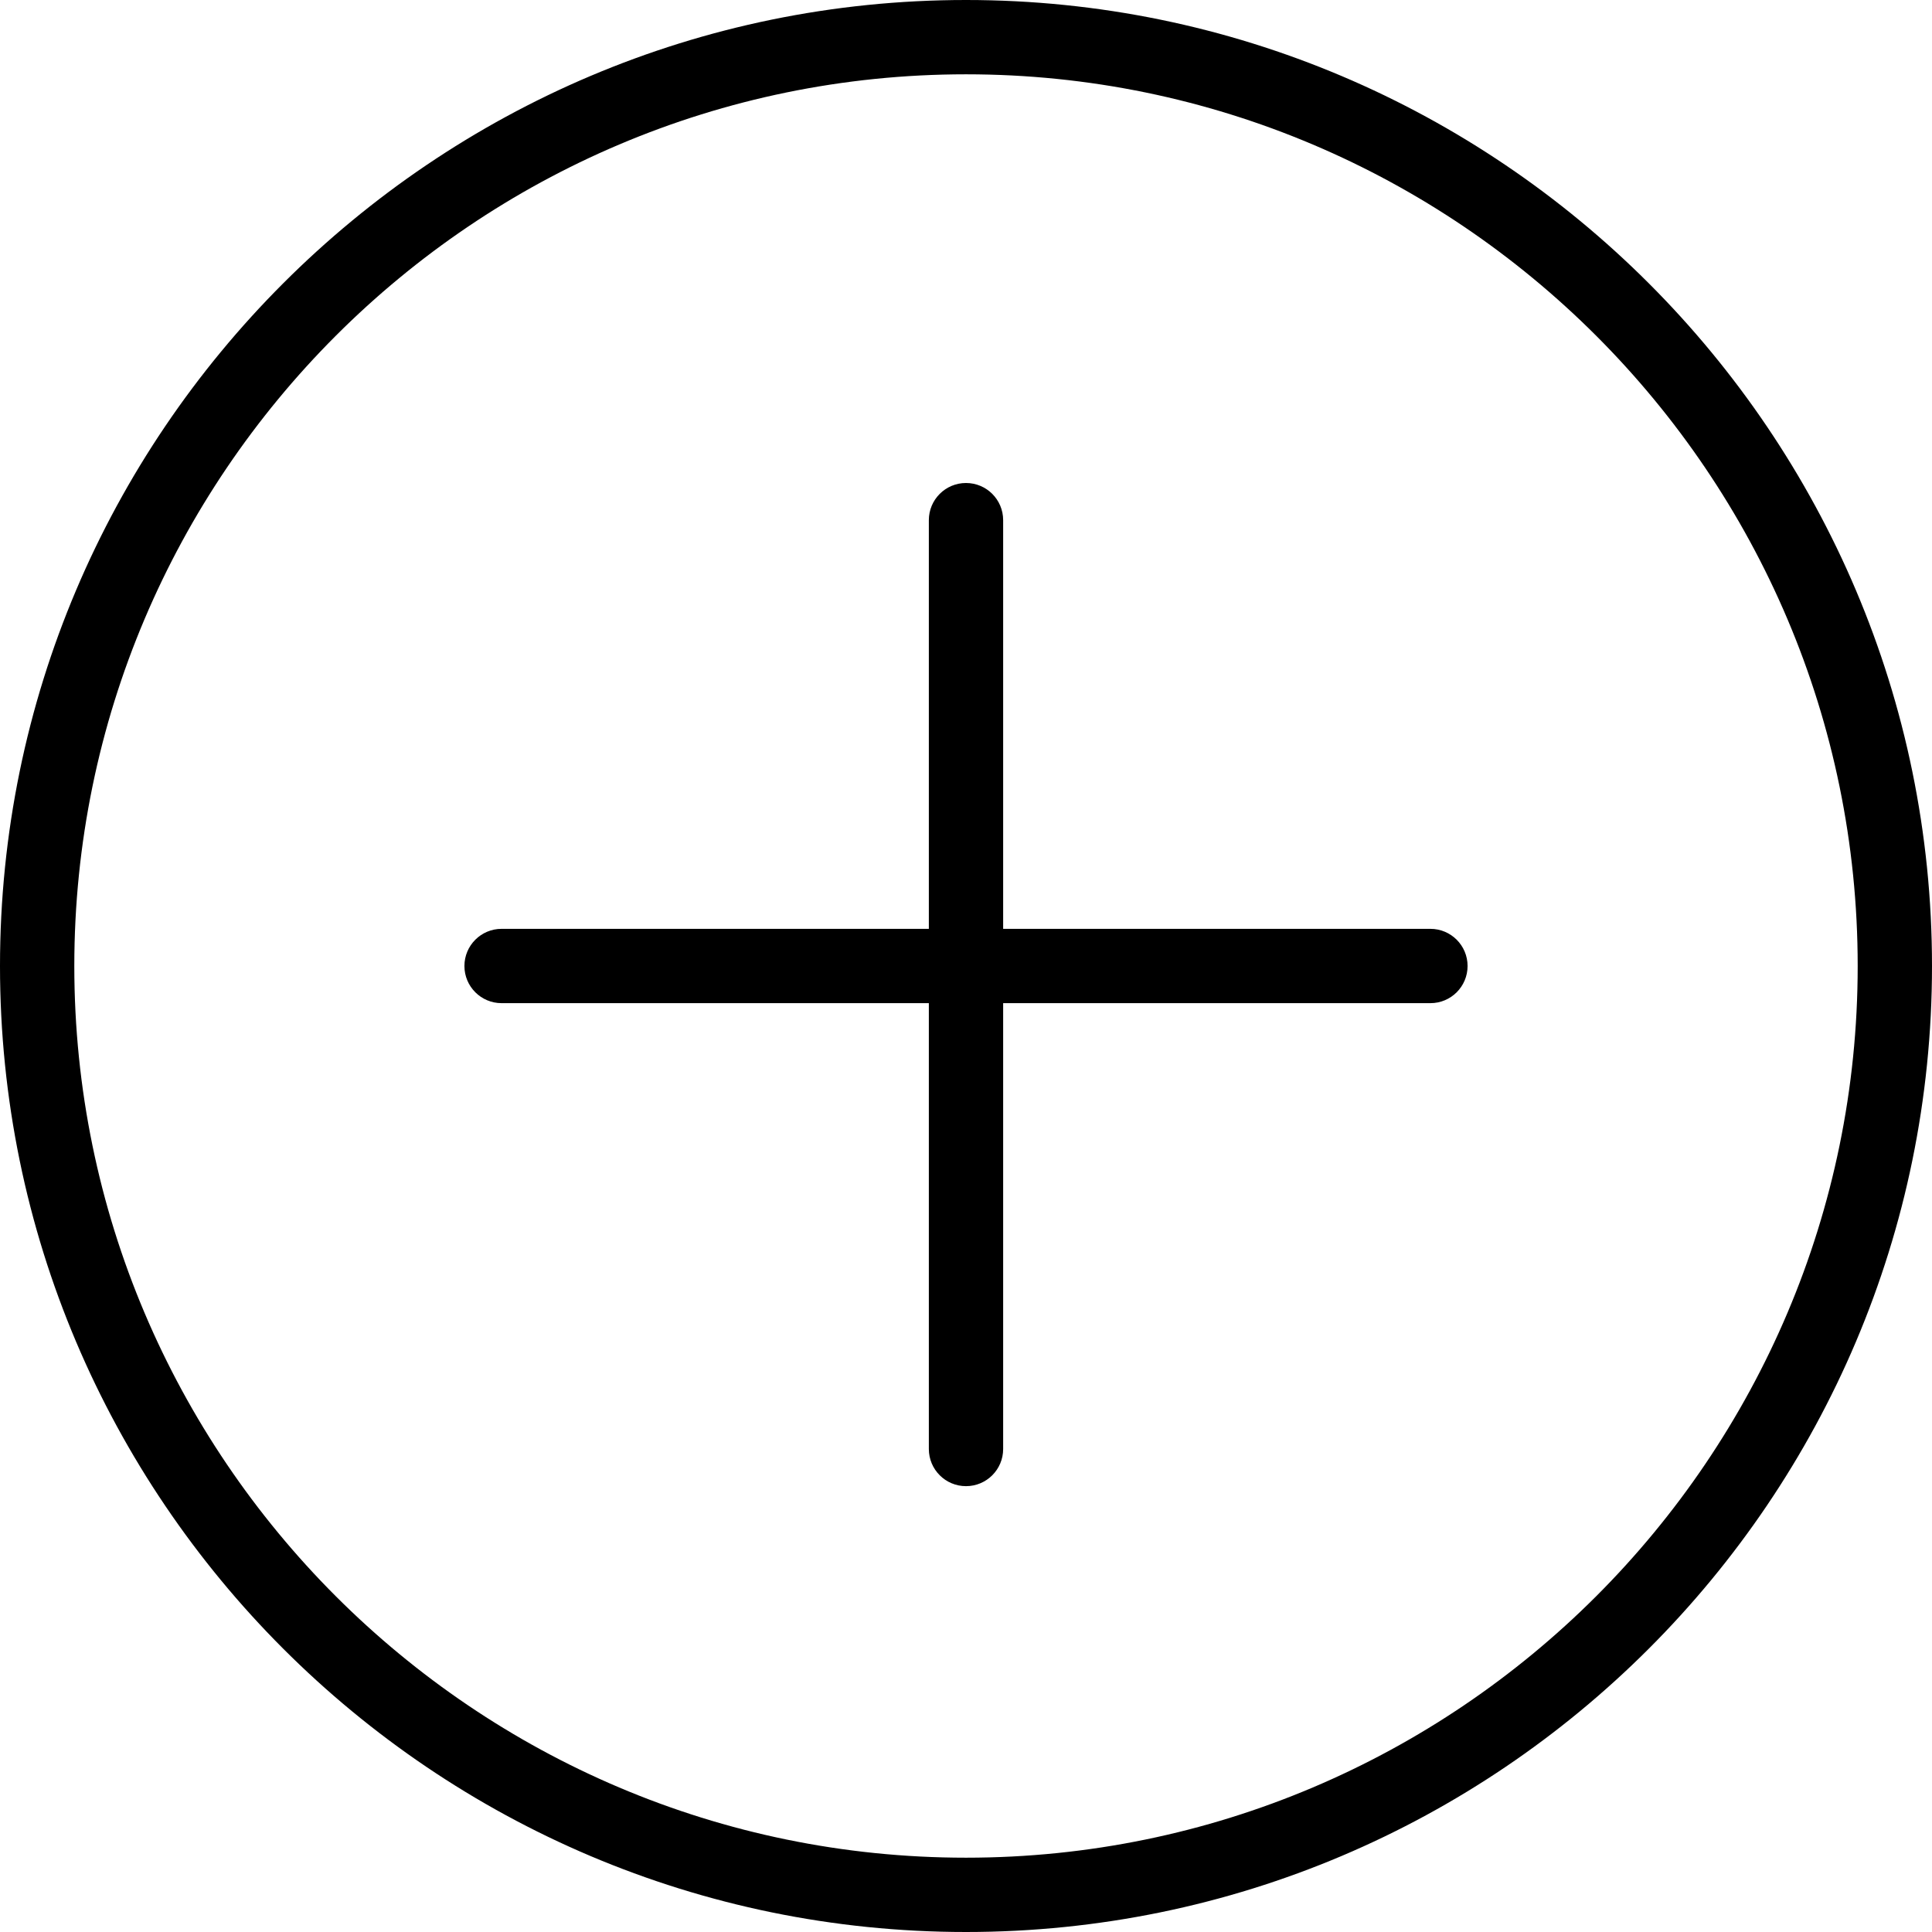
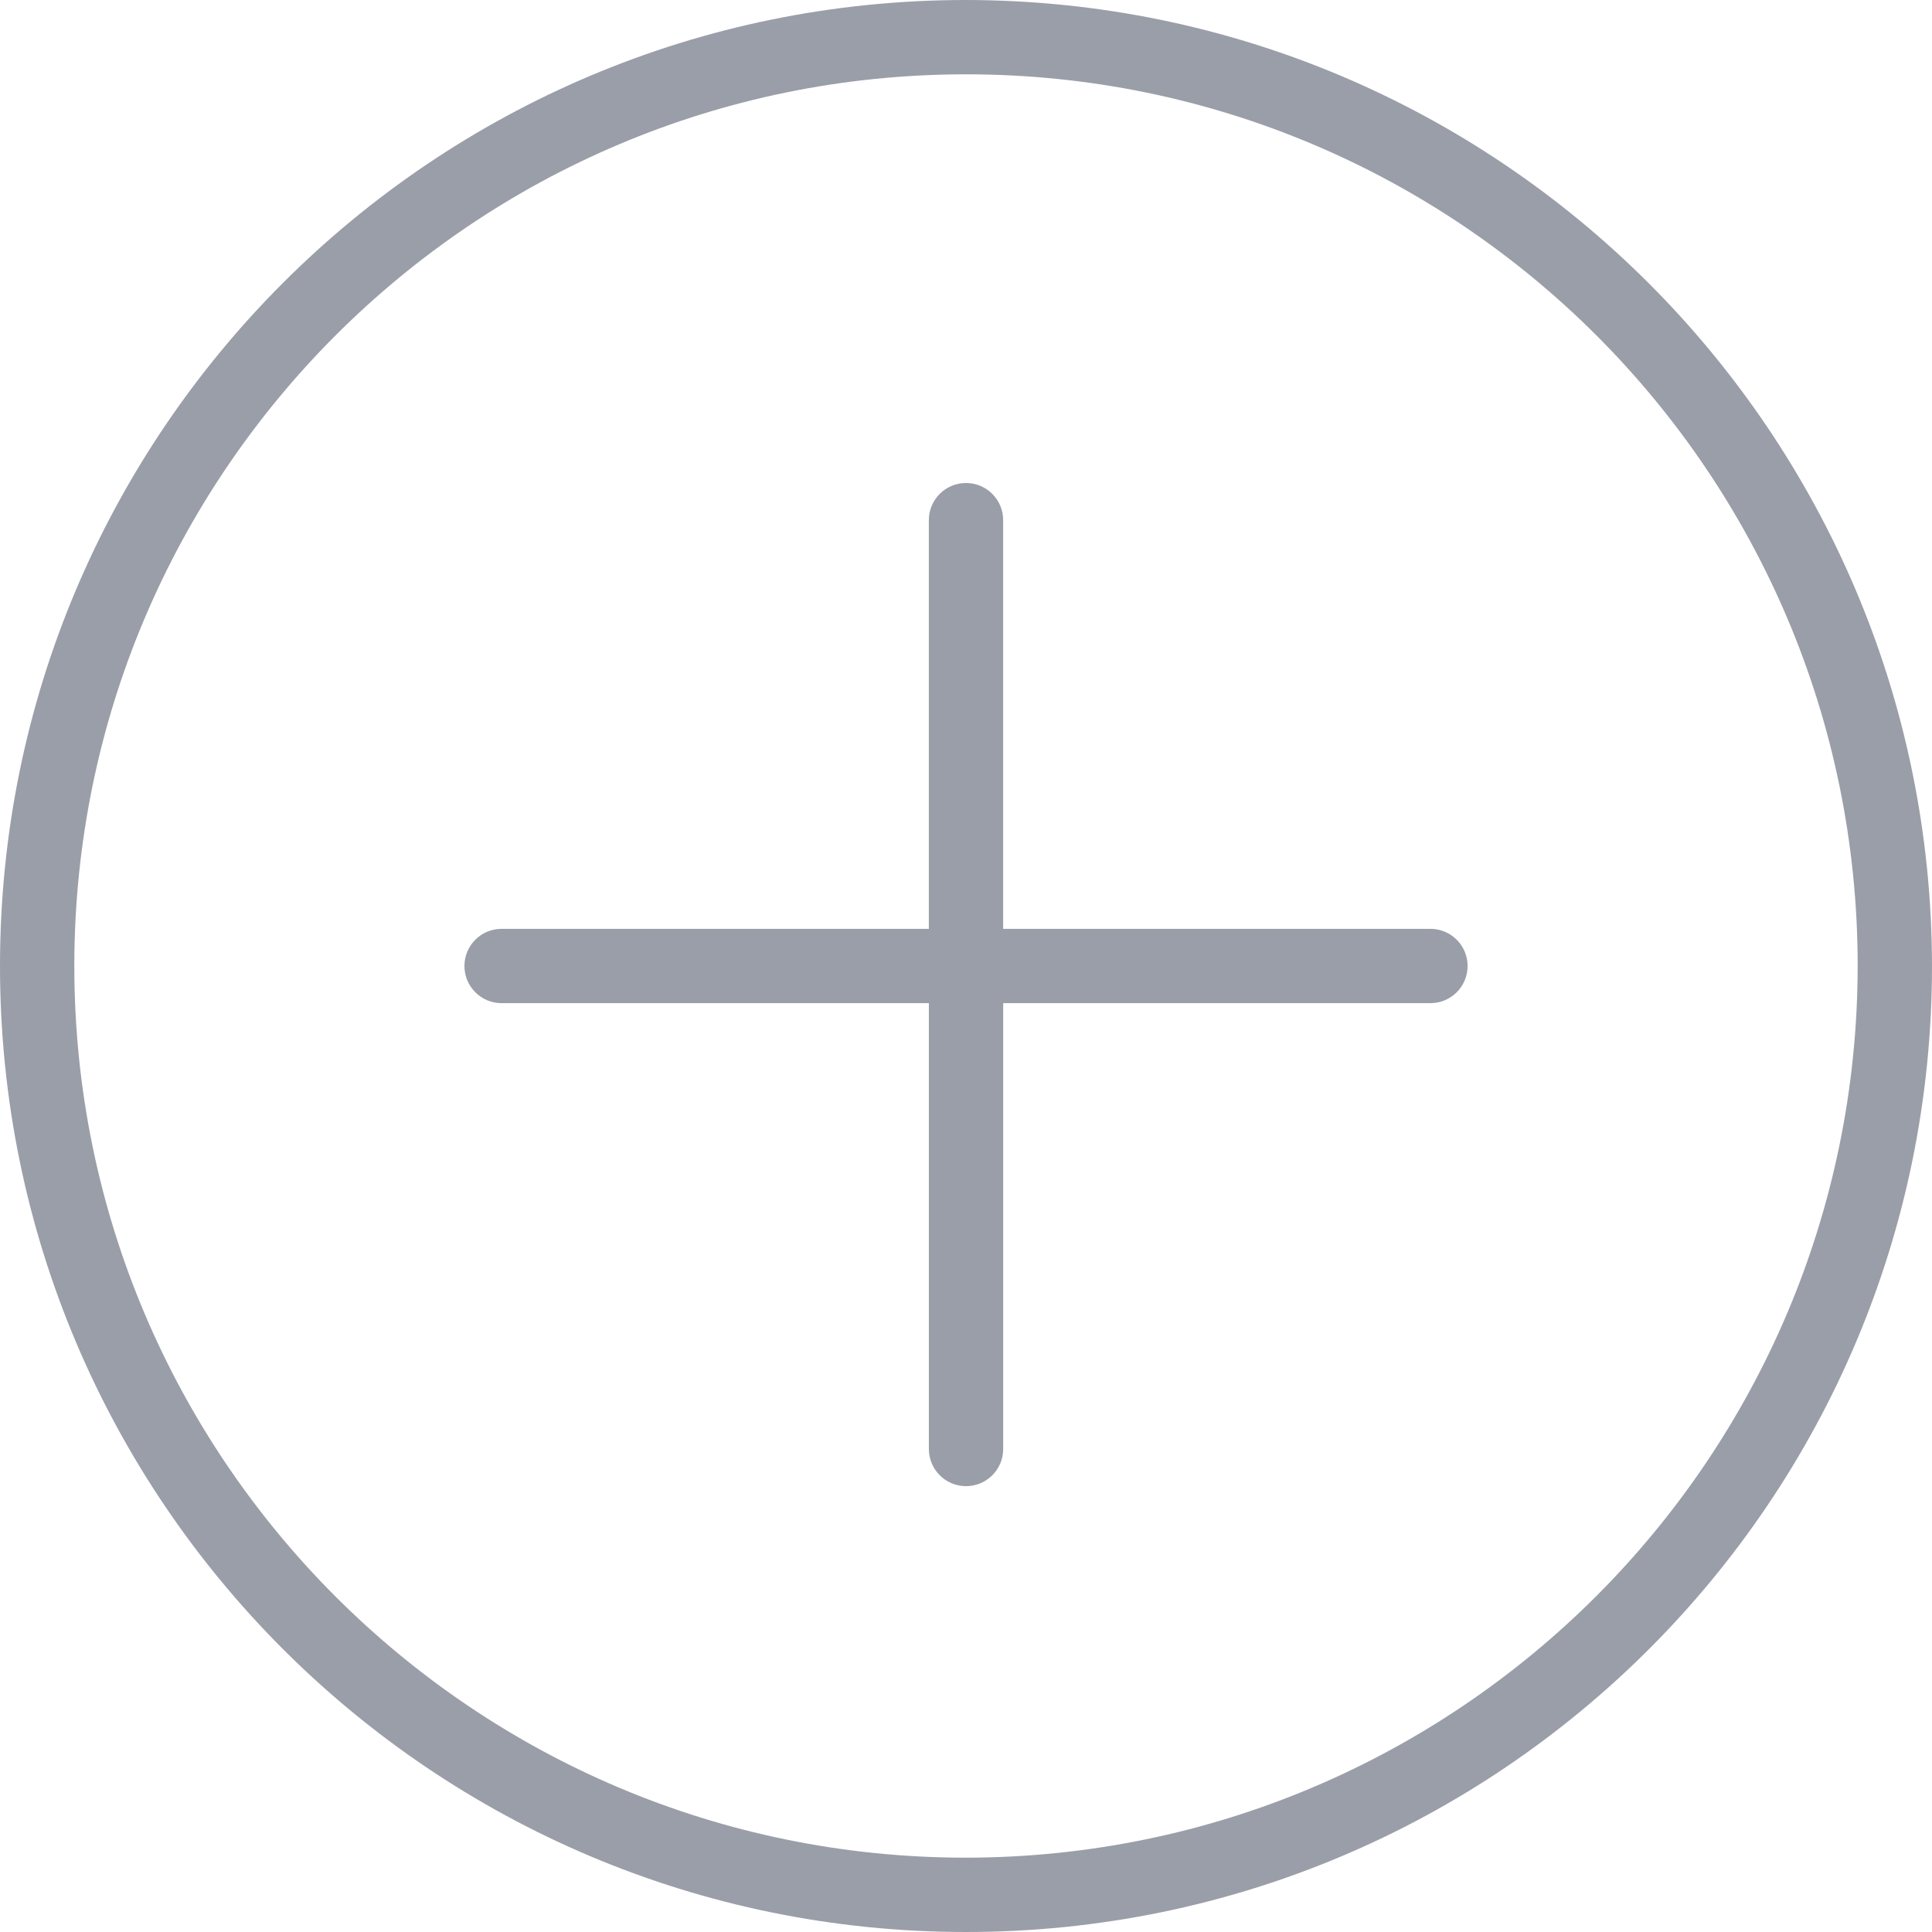
- <svg xmlns="http://www.w3.org/2000/svg" version="1.1" id="Capa_1" x="0px" y="0px" viewBox="0 0 52 52" style="enable-background:new 0 0 52 52;" xml:space="preserve">
-   <g>
-     <path d="M26,0C11.664,0,0,11.663,0,26s11.664,26,26,26s26-11.663,26-26S40.336,0,26,0z M26,50C12.767,50,2,39.233,2,26   S12.767,2,26,2s24,10.767,24,24S39.233,50,26,50z" />
-     <path d="M38.5,25H27V14c0-0.553-0.448-1-1-1s-1,0.447-1,1v11H13.5c-0.552,0-1,0.447-1,1s0.448,1,1,1H25v12c0,0.553,0.448,1,1,1   s1-0.447,1-1V27h11.5c0.552,0,1-0.447,1-1S39.052,25,38.5,25z" />
-   </g>
-   <g>
- </g>
-   <g>
- </g>
-   <g>
- </g>
-   <g>
- </g>
-   <g>
- </g>
-   <g>
- </g>
-   <g>
- </g>
-   <g>
- </g>
-   <g>
- </g>
-   <g>
- </g>
-   <g>
- </g>
-   <g>
- </g>
-   <g>
- </g>
-   <g>
- </g>
-   <g>
- </g>
+ <svg xmlns="http://www.w3.org/2000/svg" width="64" height="64" viewBox="0 0 64 64">
+   <defs>
+     <style>.a{fill:#9a9ea8;}</style>
+   </defs>
+   <path class="a" d="M32,0A32,32,0,1,0,64,32,32.036,32.036,0,0,0,32,0Zm0,61.538A29.538,29.538,0,1,1,61.538,32,29.573,29.573,0,0,1,32,61.538Z" />
+   <path class="a" d="M44.5,27.769H30.346V14.231a1.231,1.231,0,1,0-2.462,0V27.769H13.731a1.231,1.231,0,0,0,0,2.462H27.885V45a1.231,1.231,0,1,0,2.462,0V30.231H44.5a1.231,1.231,0,1,0,0-2.462Z" transform="translate(2.885 3)" />
</svg>
